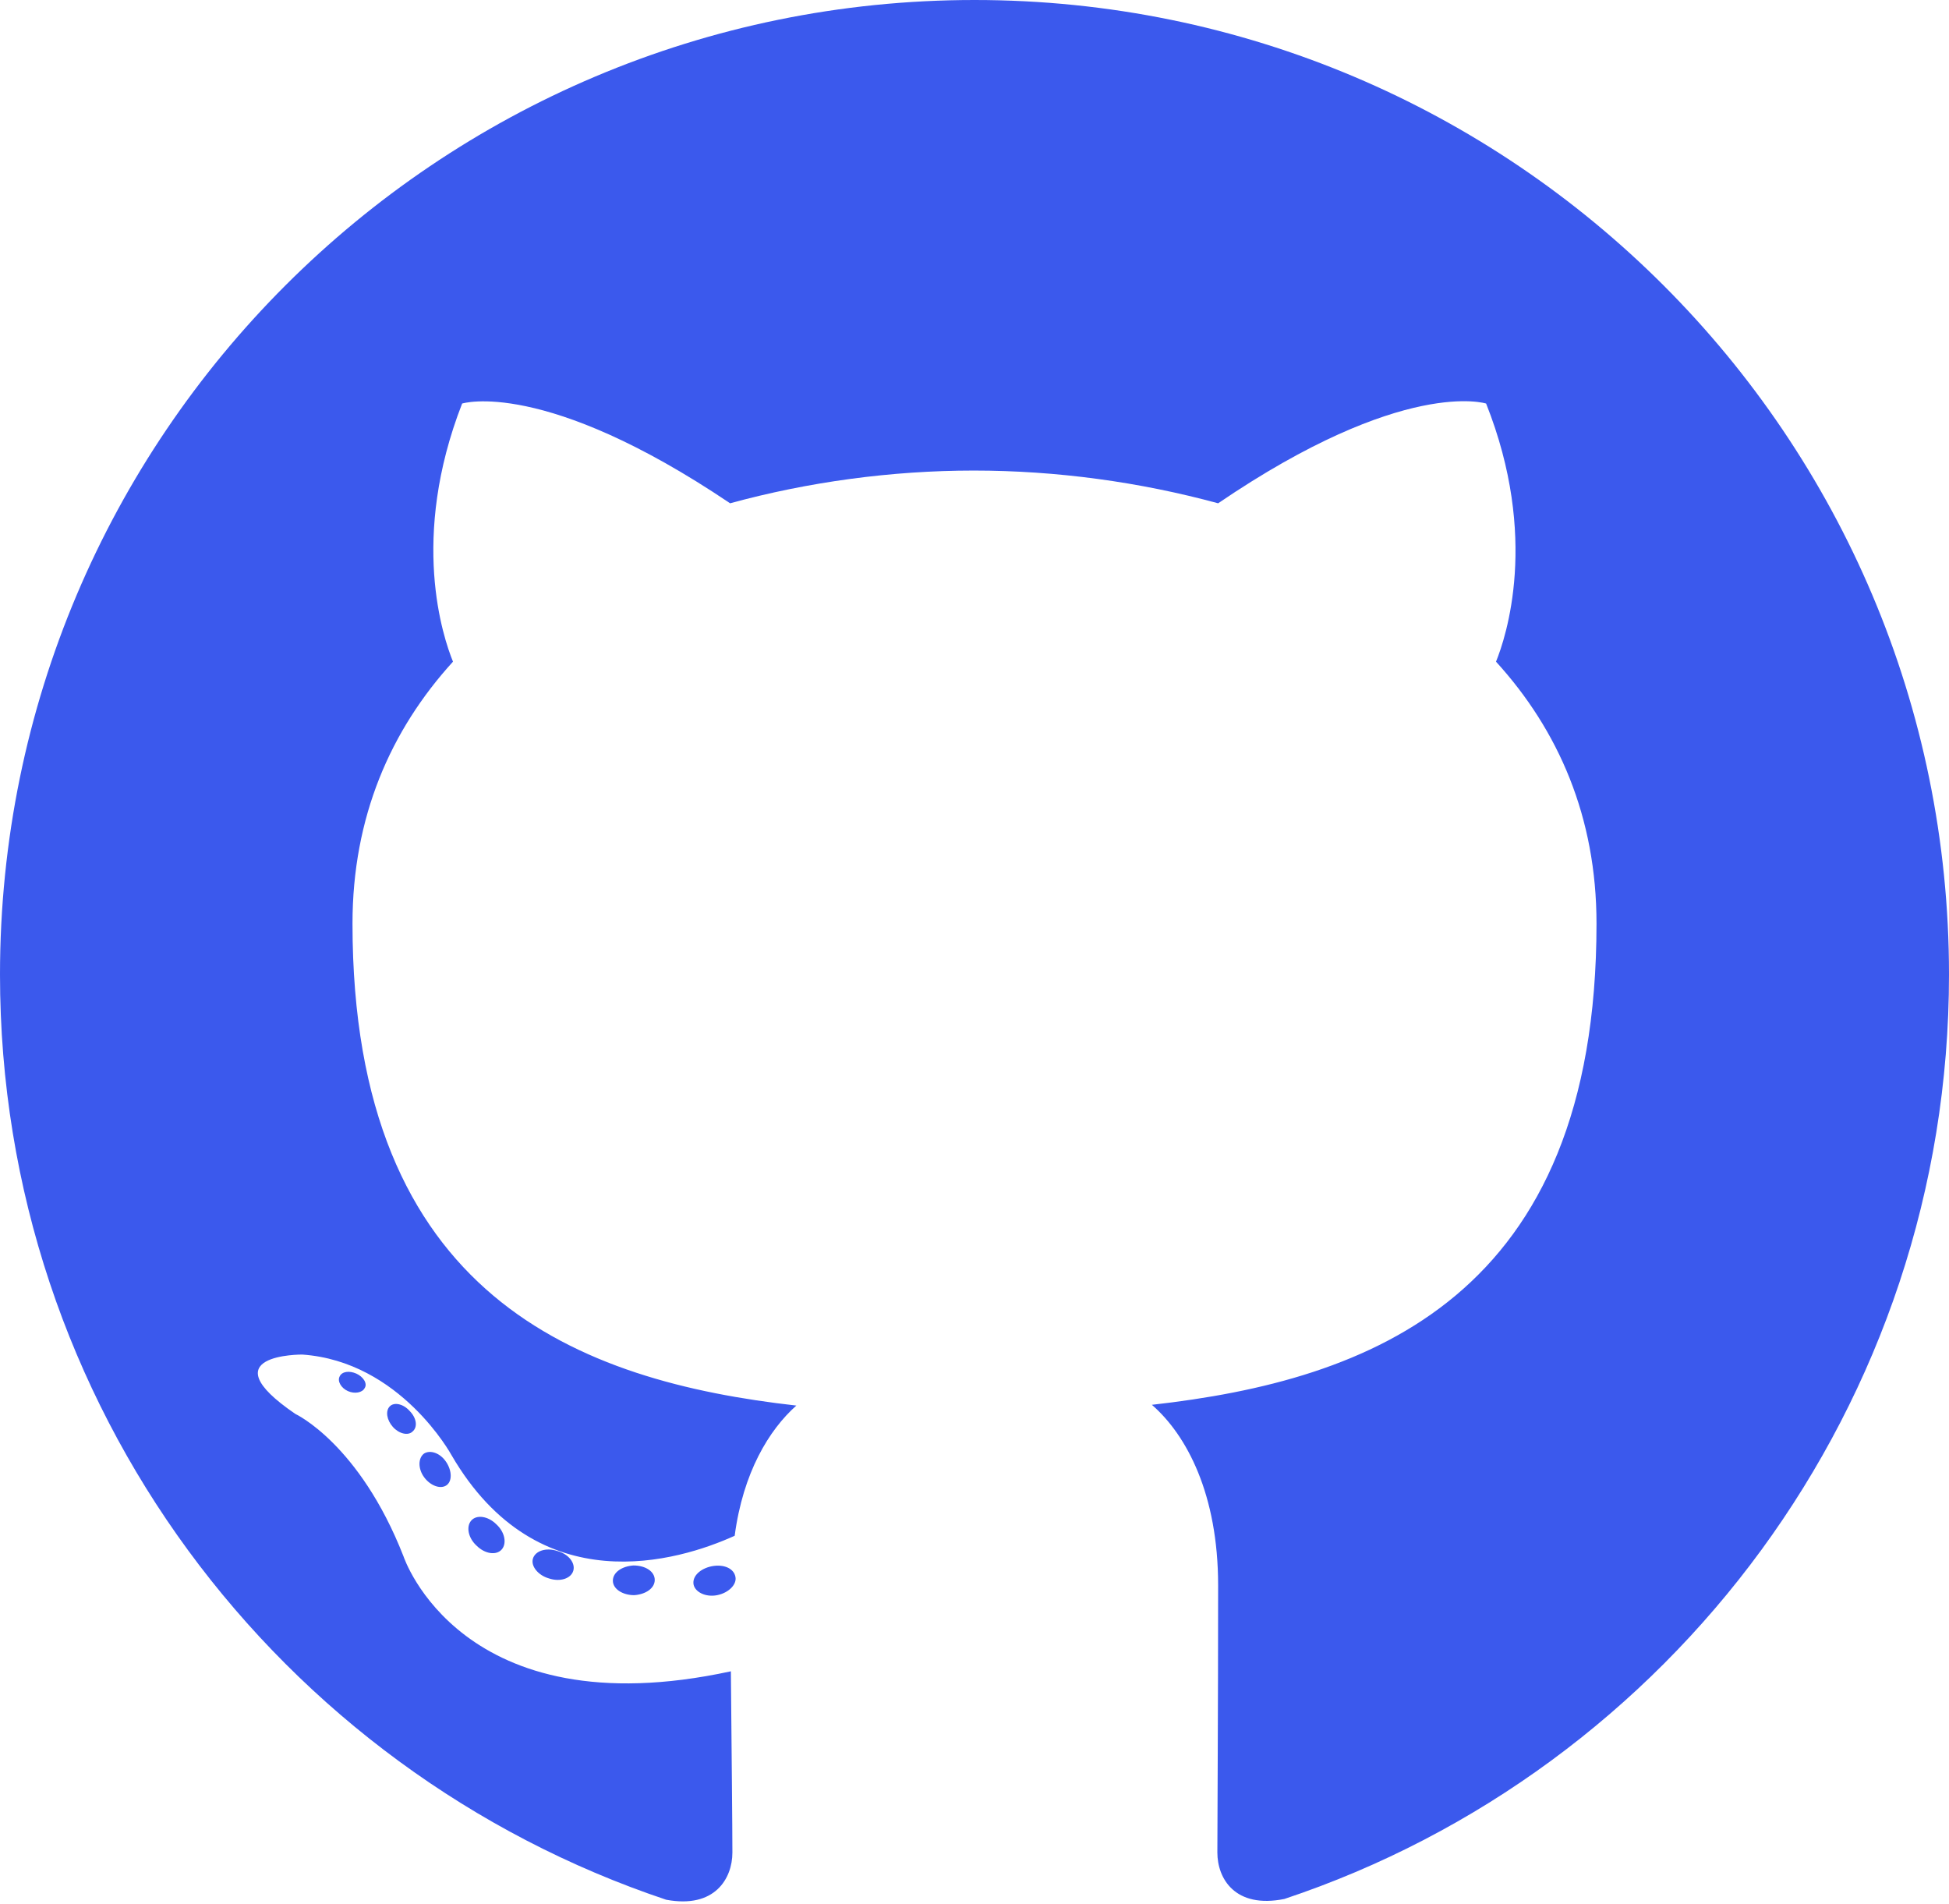
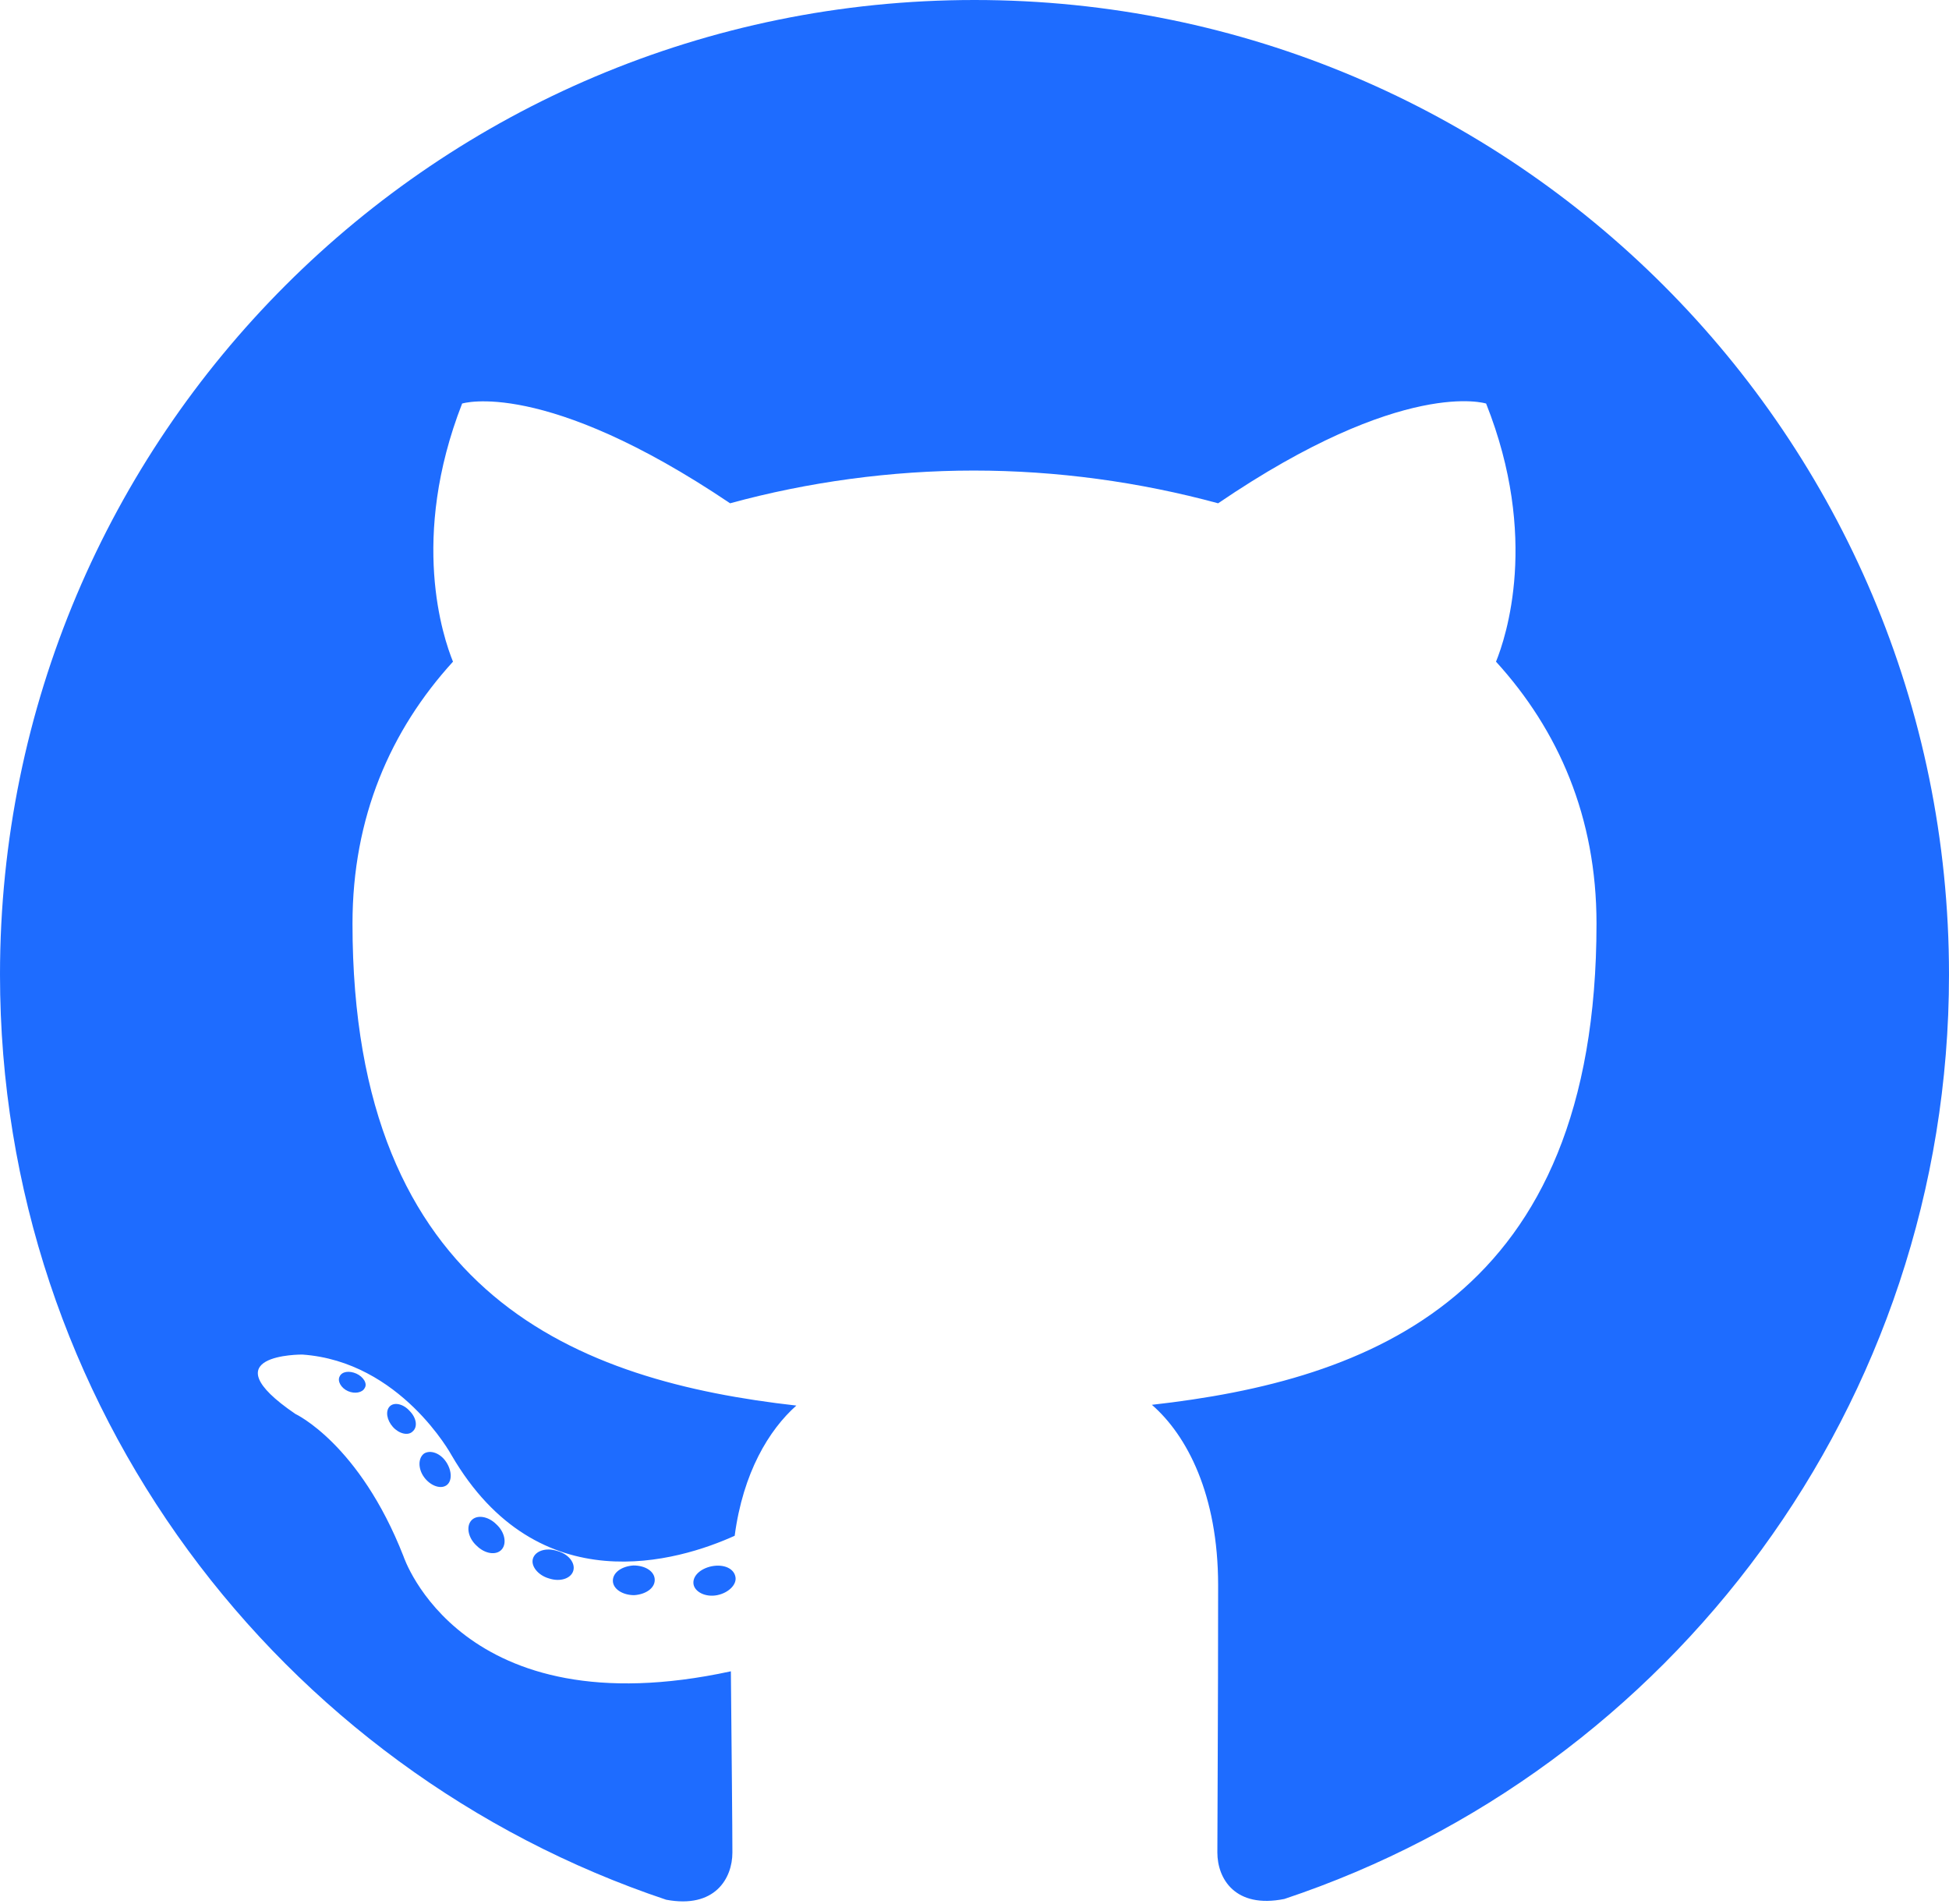
<svg xmlns="http://www.w3.org/2000/svg" version="1.1" id="Layer_1" x="0px" y="0px" viewBox="0 0 256 250" style="enable-background:new 0 0 256 250;" xml:space="preserve">
  <style type="text/css">
- 	.st0{fill:#3B59ED;}
+ 	.st0{fill:#1E6CFF;}
</style>
  <g>
    <path class="st0" d="M128,0C57.3,0,0,57.3,0,128c0,56.6,36.7,104.5,87.5,121.5c6.4,1.2,8.7-2.8,8.7-6.2c0-3.1-0.1-13.1-0.2-23.8   C60.5,227.2,53,204.4,53,204.4c-5.8-14.8-14.2-18.7-14.2-18.7c-11.6-7.9,0.9-7.8,0.9-7.8c12.9,0.9,19.6,13.2,19.6,13.2   c11.4,19.6,29.9,13.9,37.2,10.6c1.1-8.3,4.5-13.9,8.1-17.1c-28.4-3.2-58.3-14.2-58.3-63.3c0-14,5-25.4,13.2-34.4   c-1.3-3.2-5.7-16.2,1.2-33.9c0,0,10.7-3.4,35.2,13.1c10.2-2.8,21.2-4.3,32-4.3c10.9,0,21.8,1.5,32.1,4.3   c24.4-16.6,35.2-13.1,35.2-13.1c7,17.6,2.6,30.7,1.3,33.9c8.2,9,13.2,20.4,13.2,34.4c0,49.2-29.9,60-58.4,63.2   c4.6,4,8.7,11.8,8.7,23.7c0,17.1-0.1,30.9-0.1,35.1c0,3.4,2.3,7.4,8.8,6.1C219.4,232.5,256,184.5,256,128C256,57.3,198.7,0,128,0z    M47.9,182.3c-0.3,0.6-1.3,0.8-2.2,0.4c-0.9-0.4-1.4-1.3-1.1-1.9c0.3-0.7,1.3-0.8,2.2-0.4C47.7,180.8,48.3,181.7,47.9,182.3z    M54.2,188c-0.6,0.6-1.8,0.3-2.6-0.6c-0.8-0.9-1-2.1-0.4-2.7c0.6-0.6,1.8-0.3,2.6,0.6C54.7,186.2,54.9,187.4,54.2,188z M58.6,195.1   c-0.8,0.5-2.1,0-2.9-1.1c-0.8-1.1-0.8-2.5,0-3.1c0.8-0.5,2.1-0.1,2.9,1.1C59.4,193.2,59.4,194.6,58.6,195.1z M65.9,203.5   c-0.7,0.8-2.2,0.6-3.3-0.5c-1.1-1-1.4-2.5-0.7-3.3c0.7-0.8,2.2-0.6,3.3,0.5C66.3,201.2,66.6,202.7,65.9,203.5z M75.3,206.3   c-0.3,1-1.7,1.5-3.2,1c-1.4-0.4-2.4-1.6-2.1-2.6c0.3-1,1.7-1.5,3.2-1C74.7,204.1,75.6,205.3,75.3,206.3z M86,207.5   c0,1.1-1.2,1.9-2.7,2c-1.5,0-2.8-0.8-2.8-1.9c0-1.1,1.2-1.9,2.7-2C84.8,205.6,86,206.4,86,207.5z M96.6,207.1   c0.2,1-0.9,2.1-2.4,2.4c-1.5,0.3-2.9-0.4-3.1-1.4c-0.2-1.1,0.9-2.1,2.4-2.4C95.1,205.4,96.4,206,96.6,207.1z" />
  </g>
</svg>
